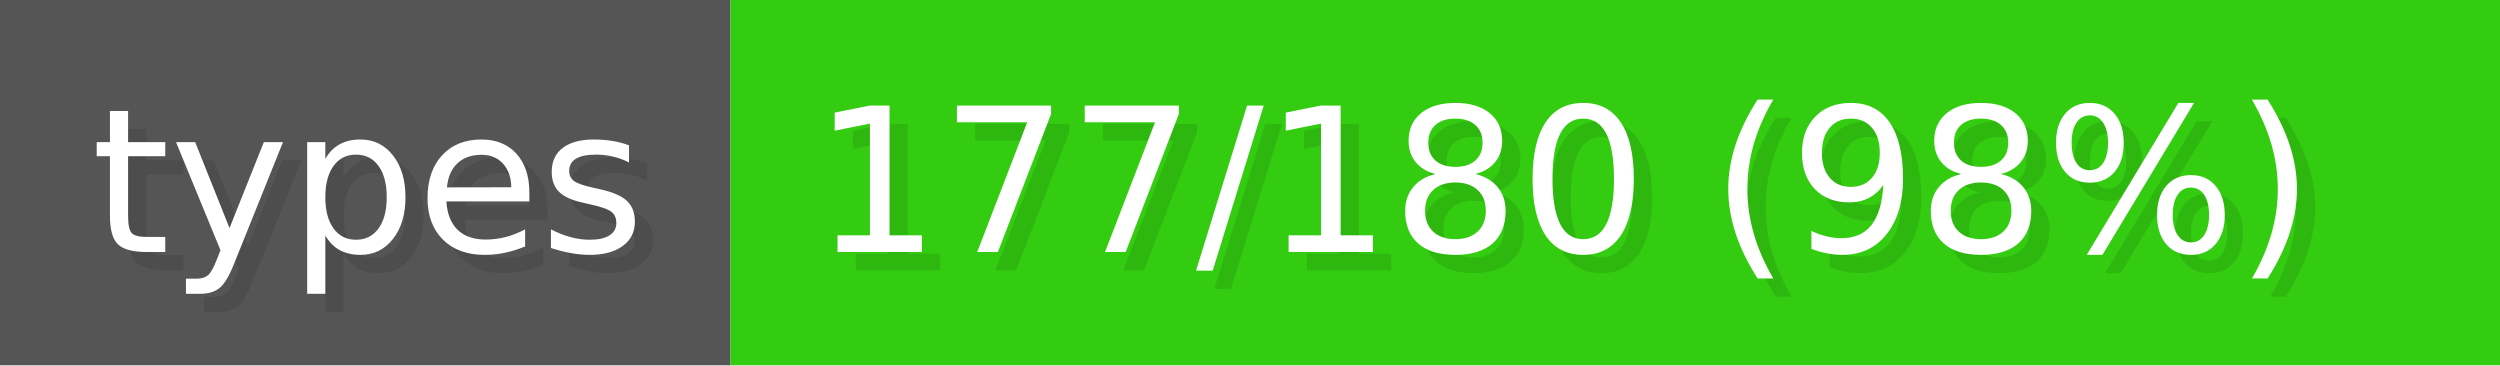
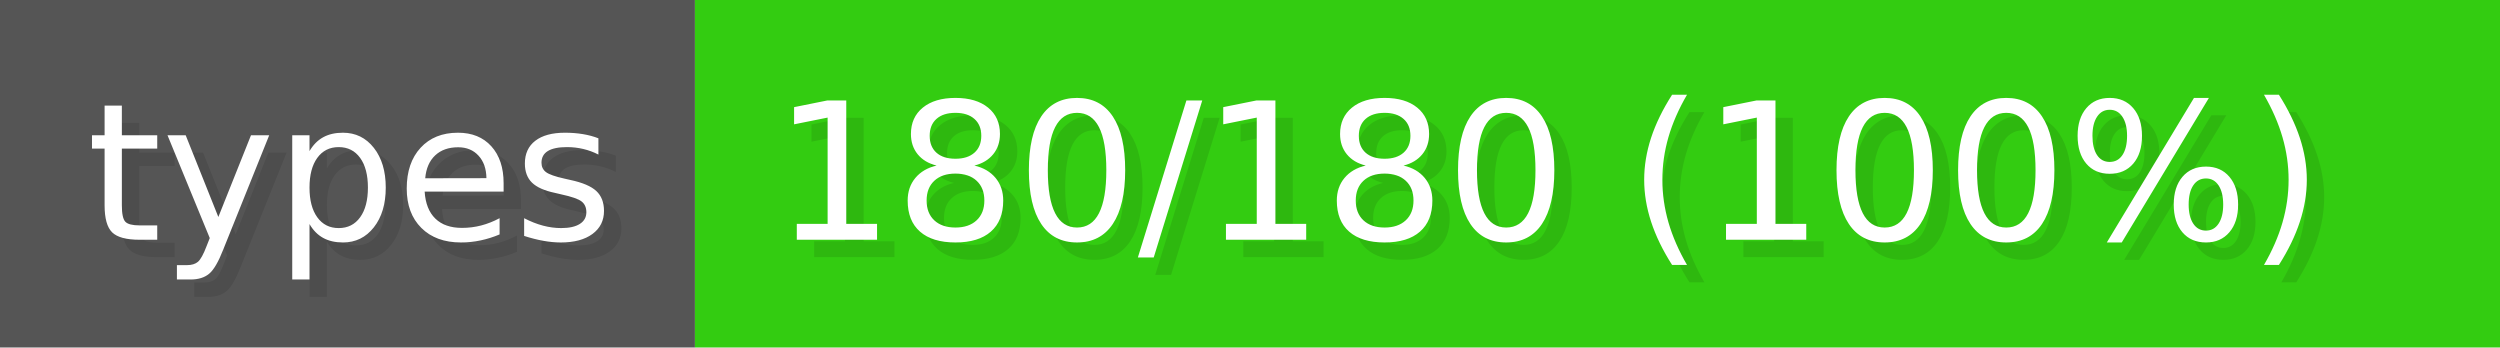
- <svg xmlns="http://www.w3.org/2000/svg" width="164.28" height="24" viewBox="0 0 1369 200" role="img" aria-label="types: 177/180 (98%)">
+ <svg xmlns="http://www.w3.org/2000/svg" width="172.68" height="24" viewBox="0 0 1439 200" role="img" aria-label="types: 180/180 (100%)">
  <g>
    <rect fill="#555" width="400" height="200" />
-     <rect fill="#3C1" x="400" width="969" height="200" />
+     <rect fill="#3C1" x="400" width="1039" height="200" />
  </g>
  <g aria-hidden="true" fill="#fff" text-anchor="start" font-family="Verdana,DejaVu Sans,sans-serif" font-size="110">
    <text x="60" y="148" textLength="300" fill="#000" opacity="0.1">types</text>
    <text x="50" y="138" textLength="300">types</text>
-     <text x="455" y="148" textLength="869" fill="#000" opacity="0.1">177/180 (98%)</text>
-     <text x="445" y="138" textLength="869">177/180 (98%)</text>
+     <text x="455" y="148" textLength="939" fill="#000" opacity="0.1">180/180 (100%)</text>
+     <text x="445" y="138" textLength="939">180/180 (100%)</text>
  </g>
</svg>
